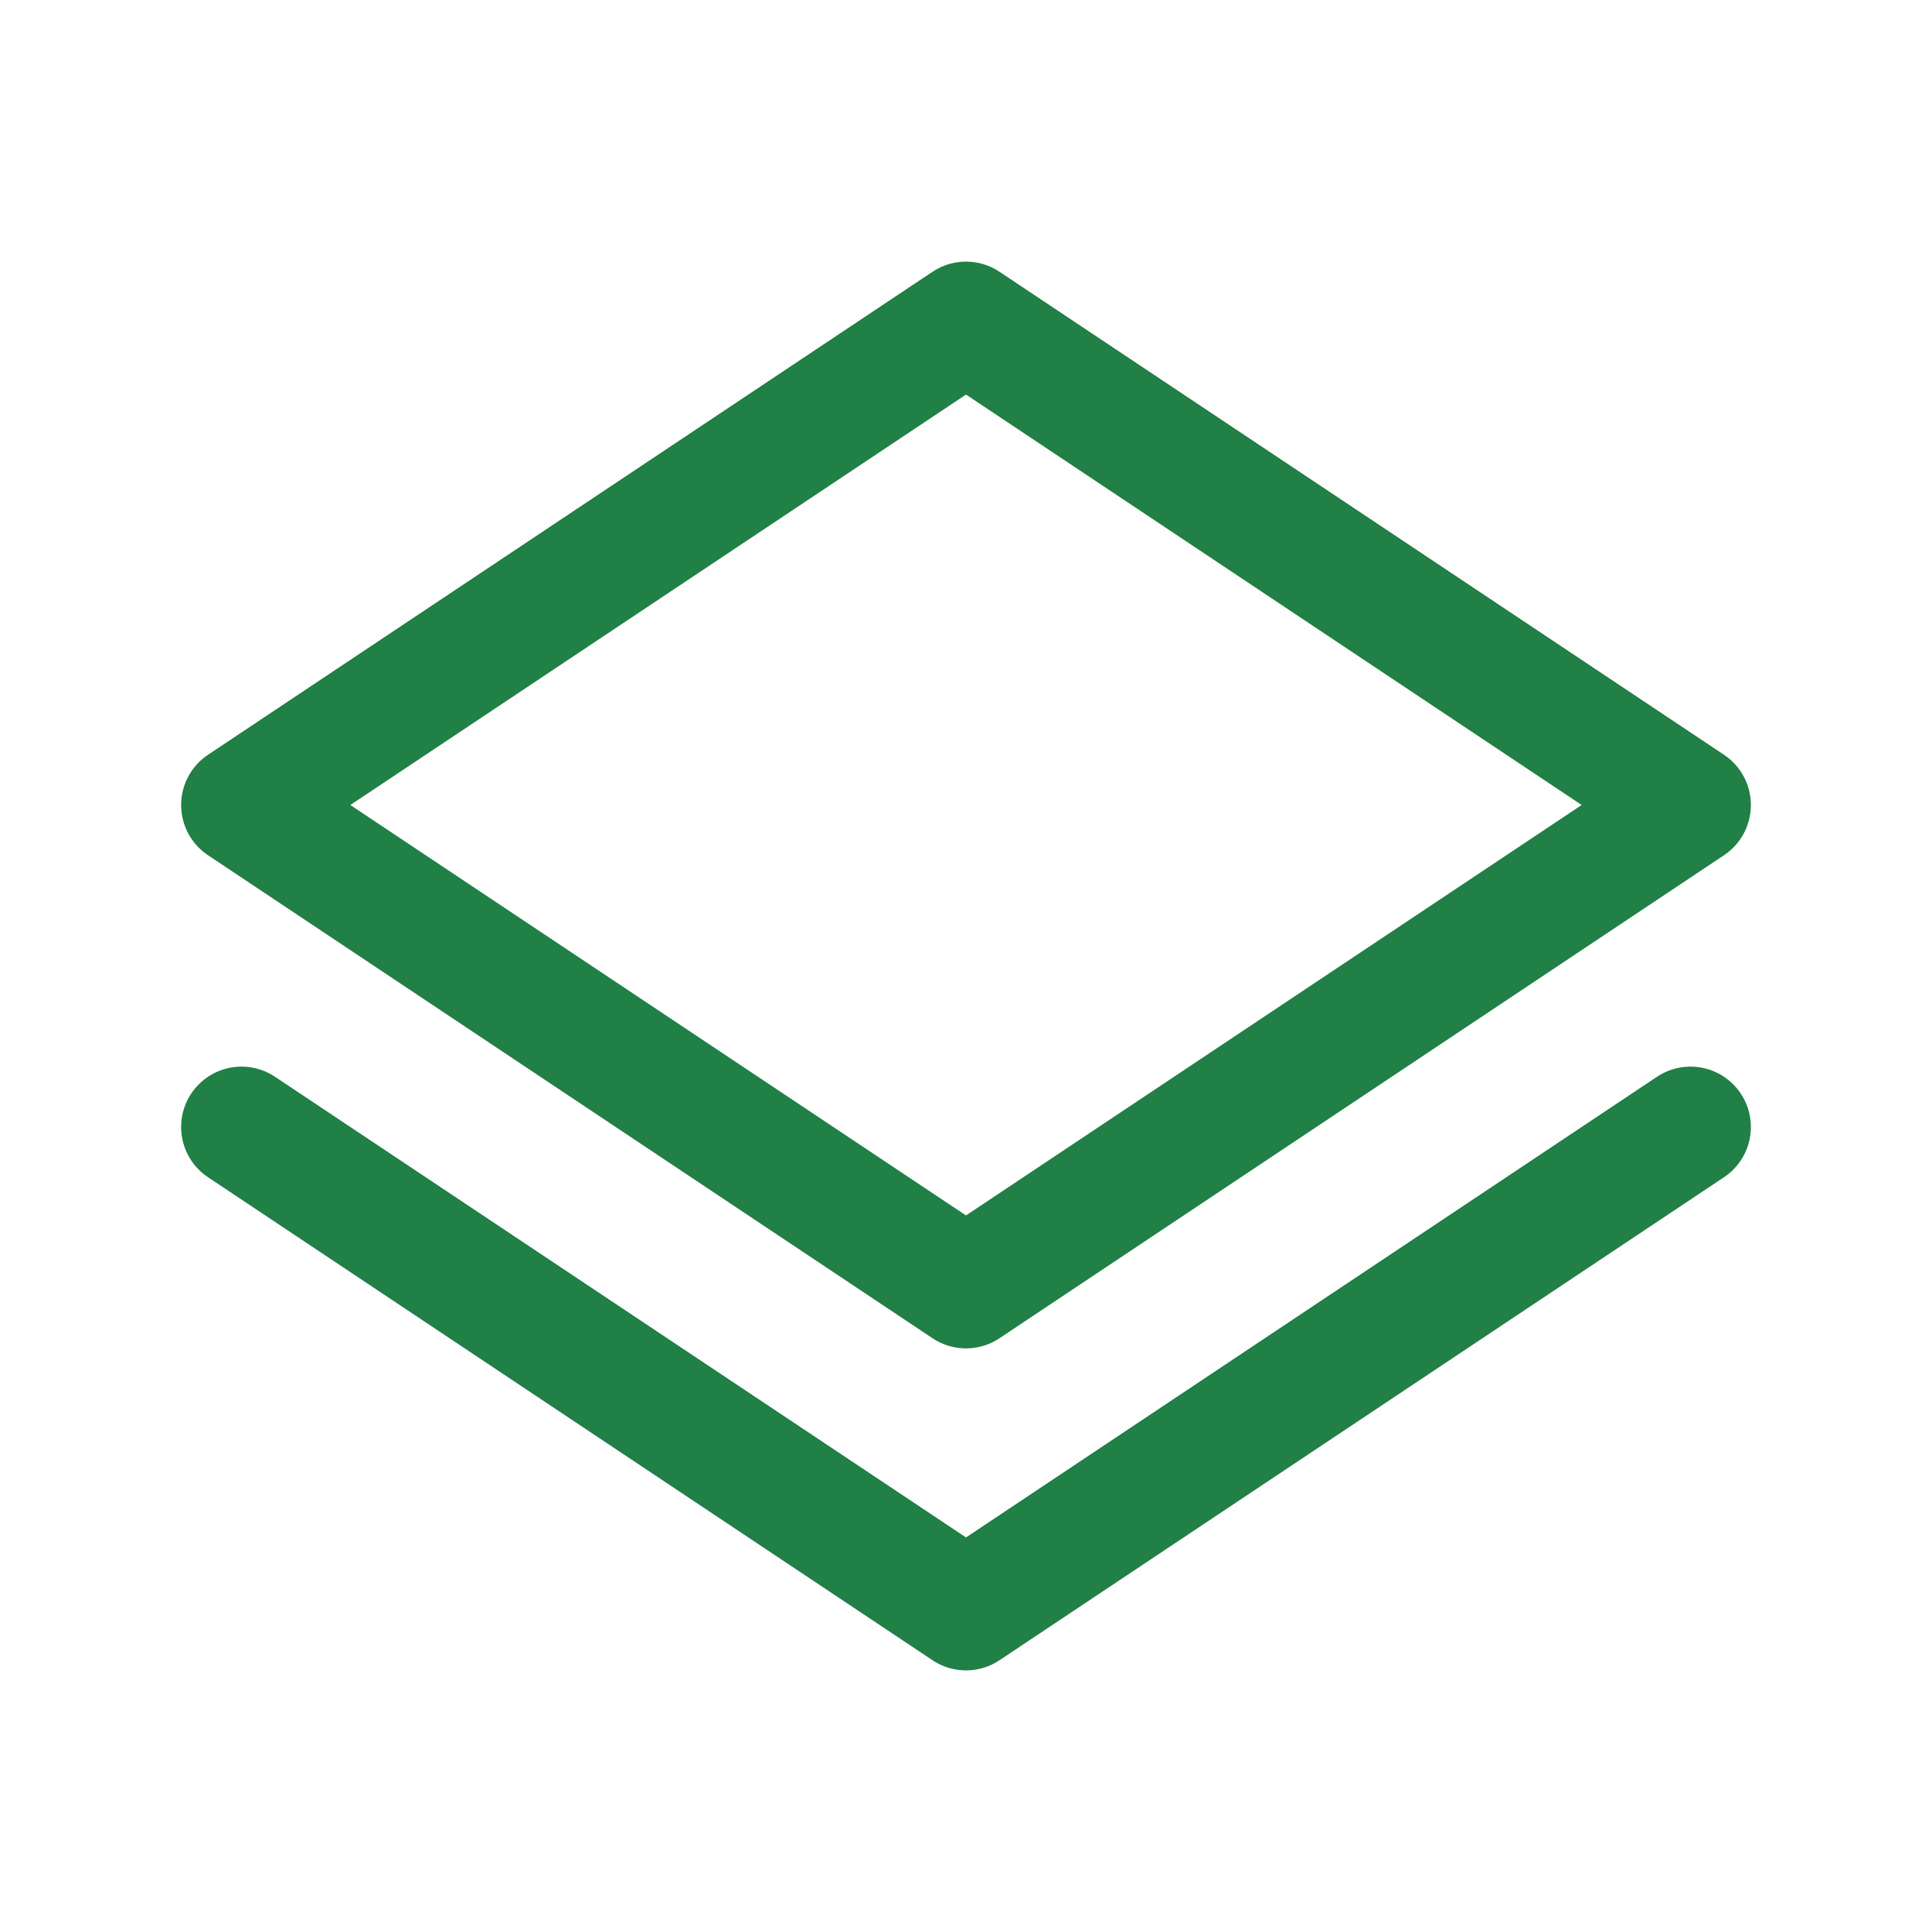
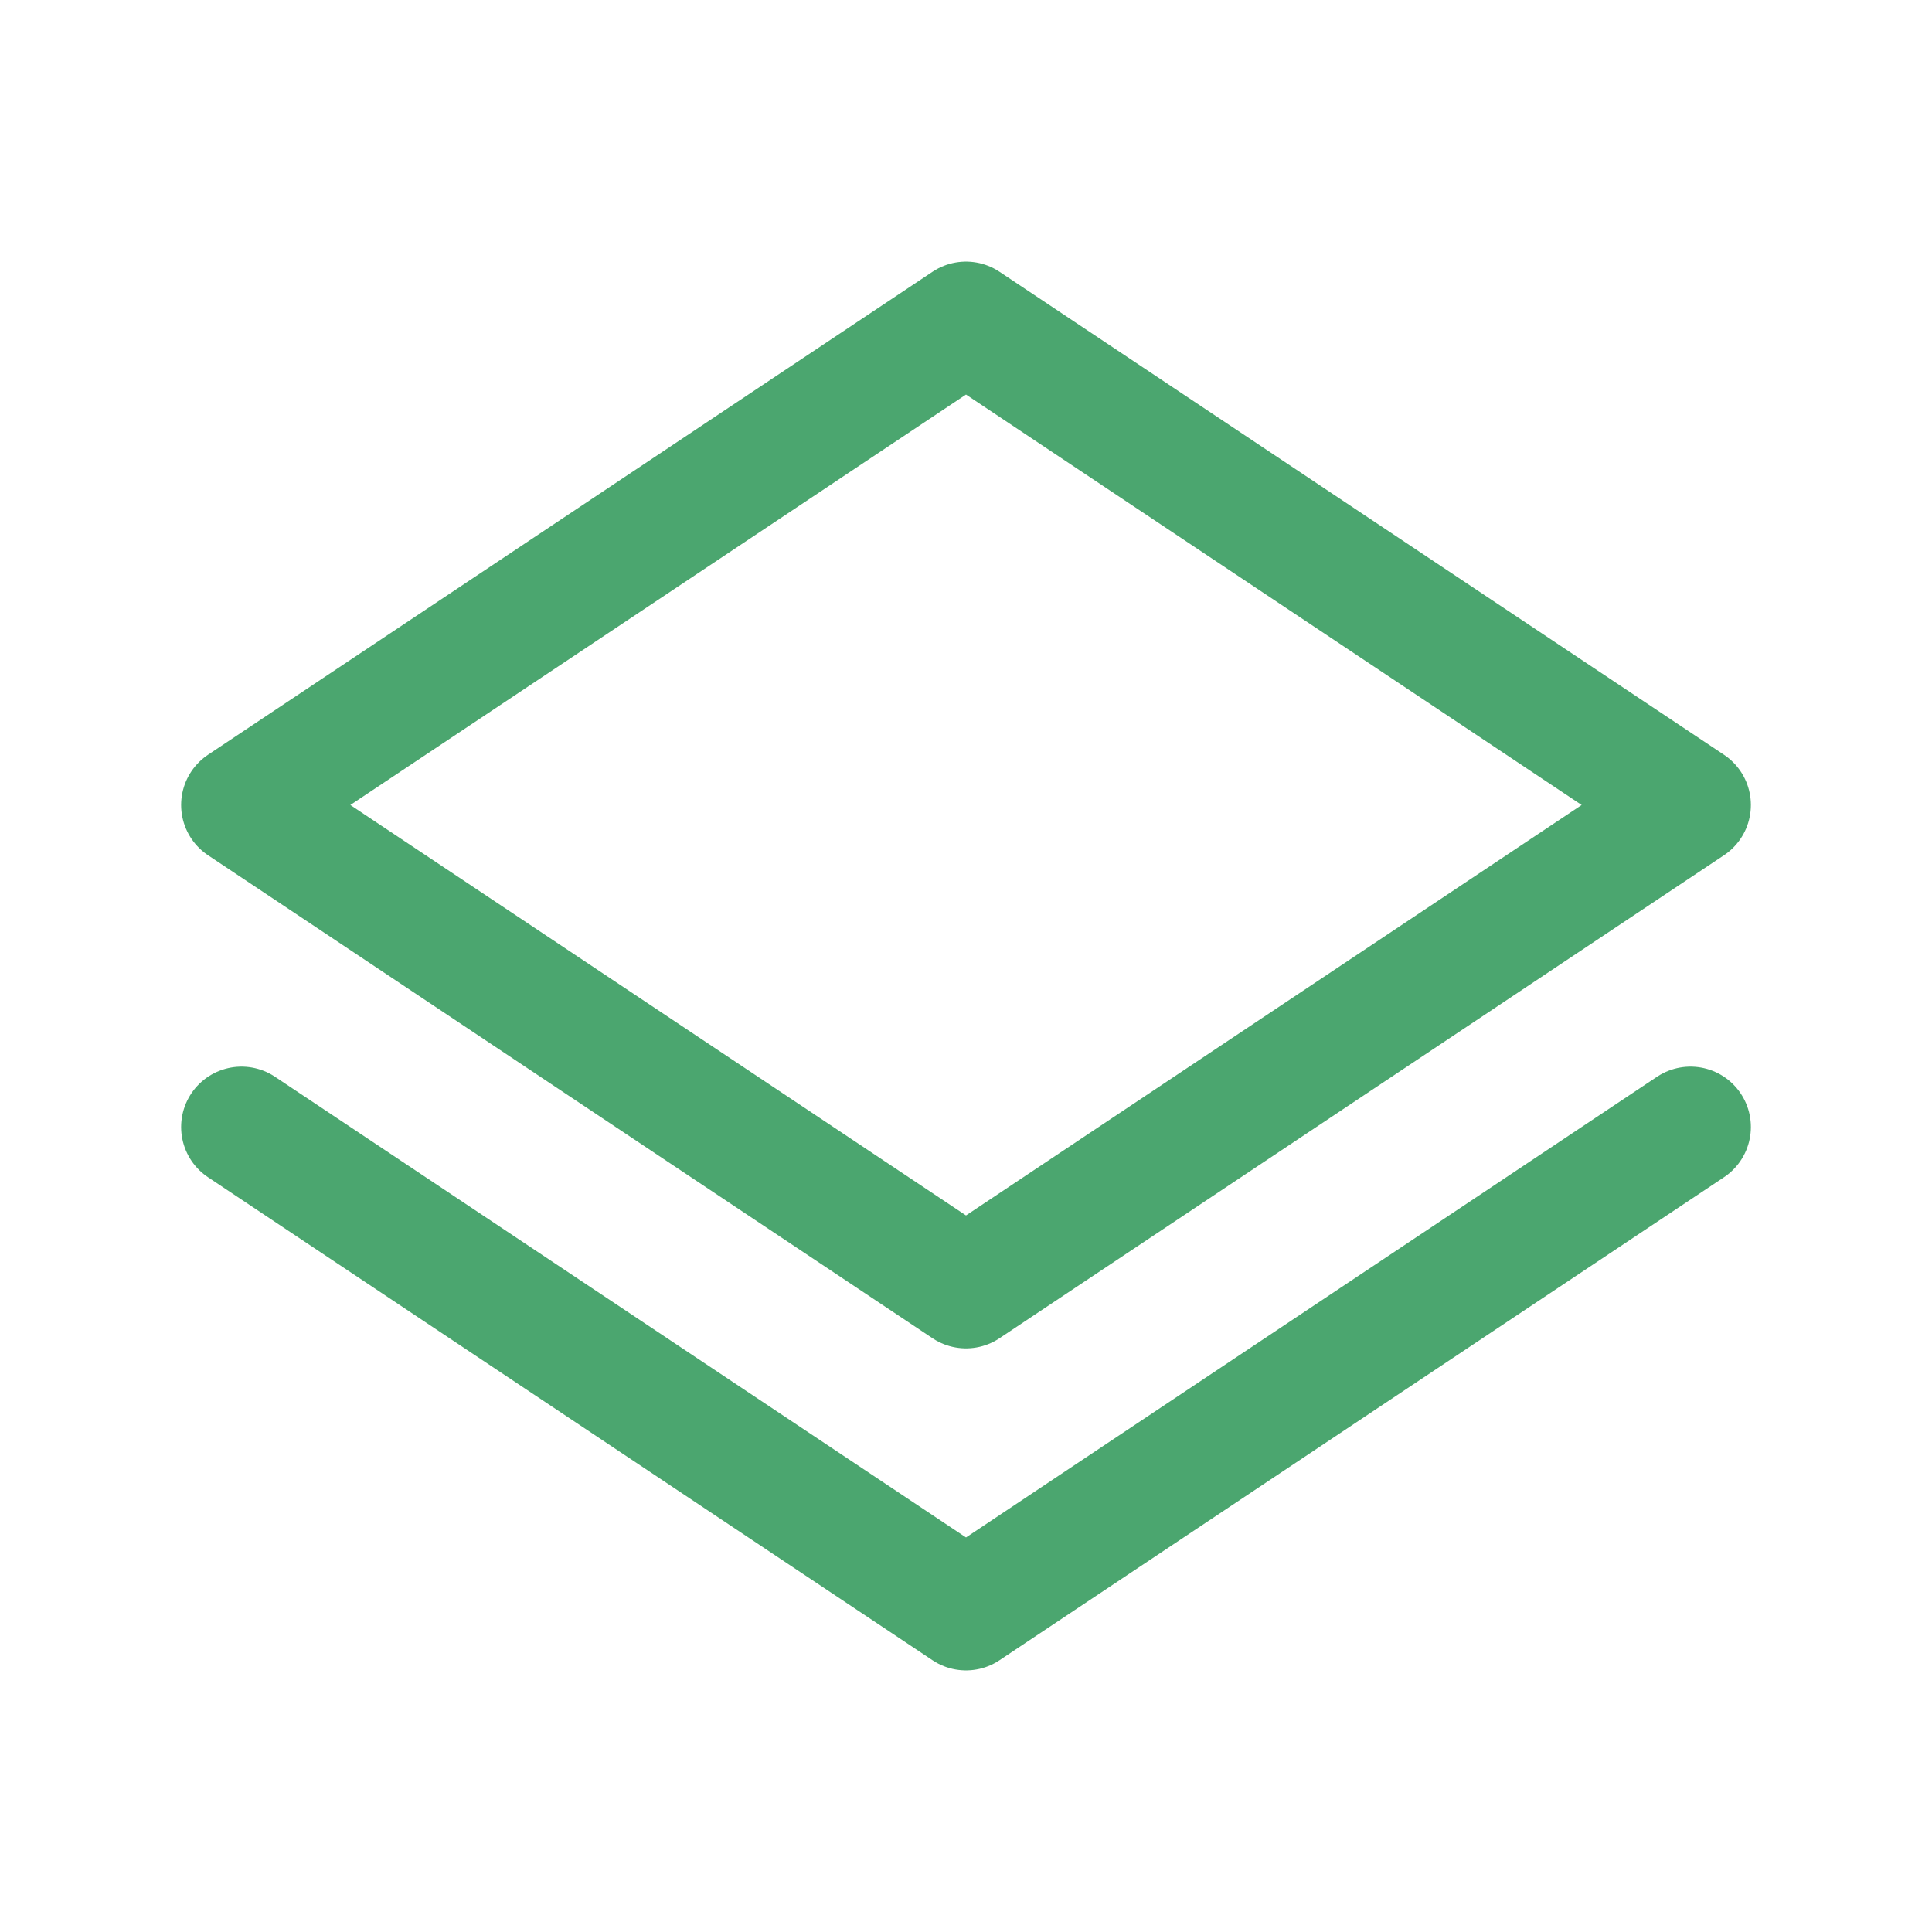
<svg xmlns="http://www.w3.org/2000/svg" width="24" height="24" viewBox="0 0 24 24" fill="none">
  <g id="layer-svgrepo-com 1">
-     <path id="Vector" d="M21 14L12 20L3 14M21 10L12 16L3 10L12 4L21 10Z" stroke="#208046" stroke-width="1.5" stroke-linecap="round" stroke-linejoin="round" />
+     <path id="Vector" d="M21 14L12 20L3 14M21 10L12 16L3 10L12 4L21 10Z" stroke="#4BA66F" stroke-width="1.5" stroke-linecap="round" stroke-linejoin="round" />
  </g>
</svg>
